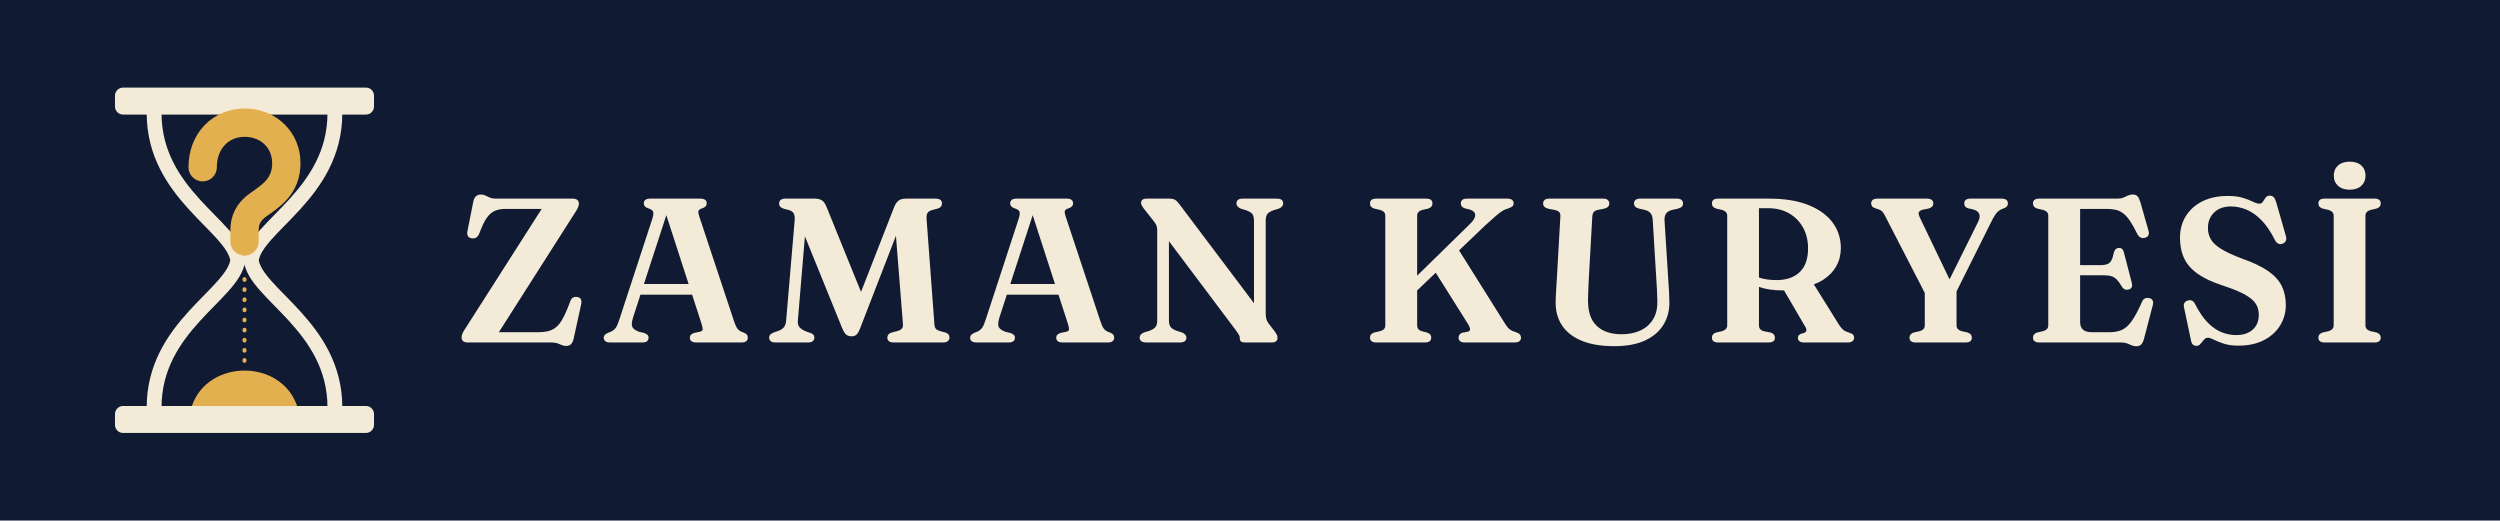
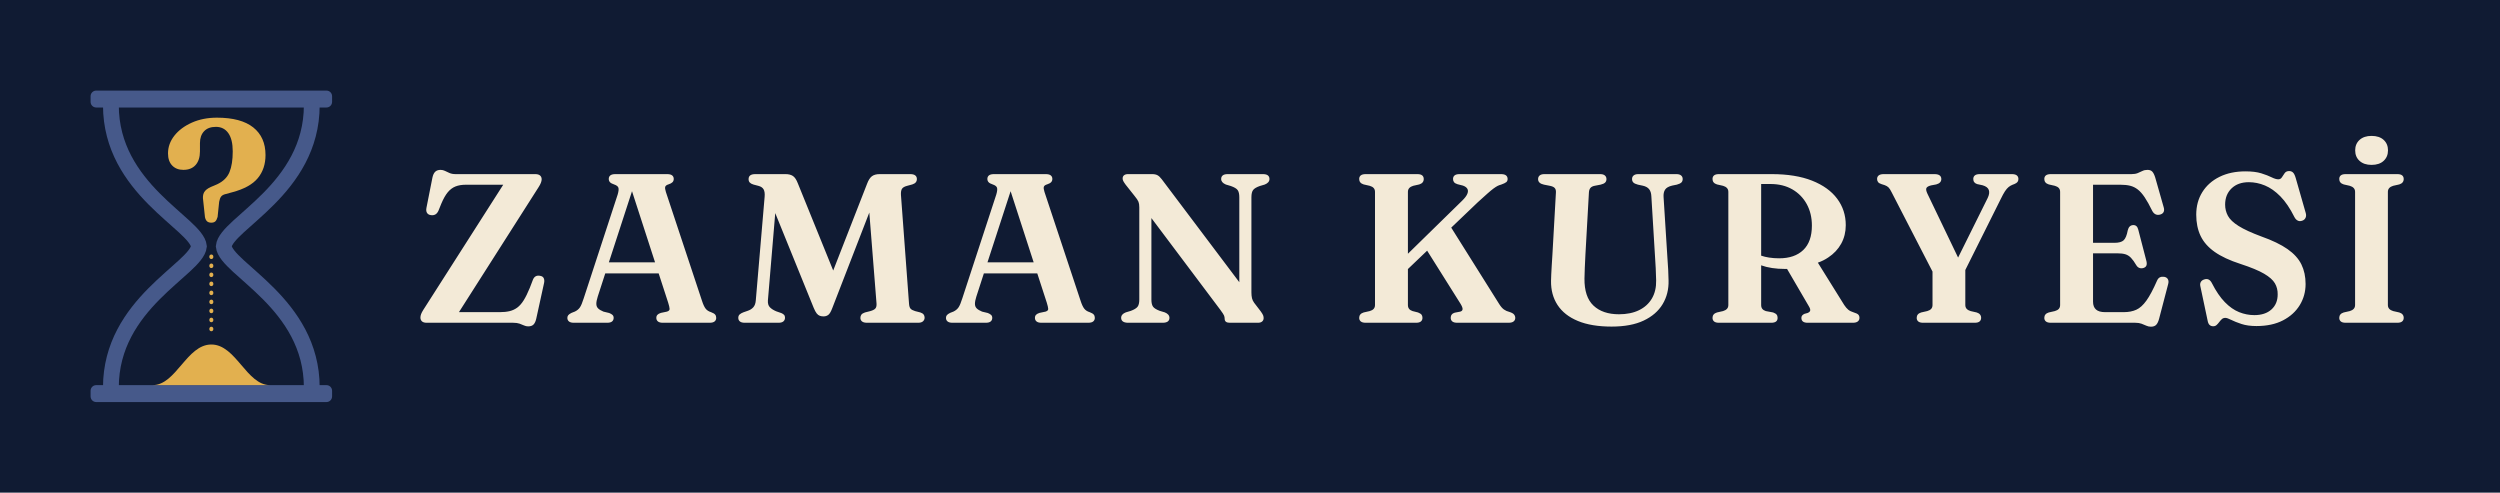
- <svg xmlns="http://www.w3.org/2000/svg" viewBox="0 0 1825 380" width="1825" height="380">
-   <rect width="1825" height="380" fill="#101B33" />
-   <g transform="translate(80 60) scale(0.4924242) translate(-200 -136)">
-     <path d="M 266 182 C 266 302 384 350 390 400 C 384 450 266 498 266 618 M 534 182 C 534 302 416 350 410 400 C 416 450 534 498 534 618" fill="none" stroke="#F3EAD7" stroke-width="22" stroke-linecap="round" />
-     <rect x="208" y="144" width="384" height="40" rx="12" fill="#F3EAD7" />
-     <rect x="208" y="616" width="384" height="40" rx="12" fill="#F3EAD7" />
-     <path d="M 338 262 C 338 222 366 196 400 196 C 436 196 462 222 462 256 C 462 290 440 304 420 318 C 406 328 400 340 400 356 L 400 372" fill="none" stroke="#E2B04F" stroke-width="42" stroke-linecap="round" stroke-linejoin="round" />
-     <path d="M 400 428 V 552" stroke="#E2B04F" stroke-width="6" stroke-linecap="round" stroke-dasharray="1 14" />
-     <path d="M 322 616 C 346 546 454 546 478 616 Z" fill="#E2B04F" />
+ <svg xmlns="http://www.w3.org/2000/svg" viewBox="0 0 1766 348" width="1766" height="348">
+   <rect width="1766" height="348" fill="#101B33" />
+   <g transform="translate(60 60) scale(0.3986) translate(-176 -114)">
+     <g>
+       <path d="M 222 150 C 222 299 374 360 378 400 C 374 440 222 501 222 650 M 578 150 C 578 299 426 360 422 400 C 426 440 578 501 578 650" fill="none" stroke="#46598A" stroke-width="28" />
+       <rect x="186" y="124" width="428" height="30" rx="10" fill="#46598A" />
+       <rect x="186" y="646" width="428" height="30" rx="10" fill="#46598A" />
+     </g>
+     <path transform="translate(310.83 442.29) scale(0.37)" d="M202-333.5L210.5-254Q213.5-240 220.8-233.8Q228-227.5 241-227.5Q253-227.5 259.8-233.5Q266.5-239.5 271-255L278.5-327.5Q281.5-344.5 288-352.8Q294.5-361 309-364.5L342-373.5Q426.5-396 463.5-440.8Q500.5-485.5 500.5-551.5Q500.5-637 441.8-683.8Q383-730.5 268-730.5Q201-730.5 147.8-706.8Q94.5-683 64-644.3Q33.5-605.5 33.5-559.5Q33.5-522 53.5-501.3Q73.5-480.5 107-480.5Q145-480.5 165.8-504Q186.5-527.5 186.5-569.5L186.5-609Q186.5-644.5 206.3-665.5Q226-686.5 263-686.5Q301-686.5 322.3-656.5Q343.5-626.5 343.5-569Q343.5-507.5 328-469.8Q312.5-432 269-411.5L238.5-398.5Q214-387.5 206-372.3Q198-357 202-333.5Z" fill="#E2B04F" />
+     <path d="M 400 418 V 556" stroke="#E2B04F" stroke-width="7" stroke-linecap="round" stroke-dasharray="1 15" />
+     <path d="M 296 646 C 337.6 646 356.3 574 400 574 C 443.7 574 462.4 646 504 646 Z" fill="#E2B04F" />
  </g>
-   <path d="M420.42 154.23L420.42 154.23L364.17 242.50L393.12 242.50Q396.94 242.50 399.94 241.79Q402.94 241.07 405.38 239.28Q407.82 237.47 409.92 234.10Q412.02 230.72 414.19 225.40L414.19 225.40L416.44 219.55Q417.19 217.75 418.51 217.11Q419.82 216.47 421.54 216.85L421.54 216.85Q423.42 217.15 424.06 218.50Q424.69 219.85 424.32 221.80L424.32 221.80L418.77 247.15Q418.17 249.85 416.89 251.20Q415.62 252.55 413.07 252.55L413.07 252.55Q411.57 252.55 410.18 251.91Q408.79 251.28 407.03 250.64Q405.27 250 402.49 250L402.49 250L341.37 250Q339.12 250 338.03 248.99Q336.94 247.97 336.94 246.32L336.94 246.32Q336.94 245.20 337.43 243.89Q337.92 242.57 338.97 240.93L338.97 240.93L395.44 152.50L368.89 152.50Q364.84 152.50 361.77 153.70Q358.69 154.90 356.29 157.79Q353.89 160.68 351.72 165.85L351.72 165.85L349.62 171.03Q348.64 172.98 347.26 173.61Q345.87 174.25 344.29 173.95L344.29 173.95Q342.49 173.73 341.63 172.41Q340.77 171.10 341.22 168.78L341.22 168.78L345.42 147.55Q346.02 144.63 347.41 143.31Q348.79 142 351.19 142L351.19 142Q352.84 142 354.27 142.71Q355.69 143.43 357.49 144.21Q359.29 145 361.84 145L361.84 145L418.09 145Q420.34 145 421.47 145.98Q422.59 146.95 422.59 148.68L422.59 148.68Q422.59 149.73 422.07 151.11Q421.54 152.50 420.42 154.23ZM473.44 246.55L473.44 246.55Q473.44 248.13 472.36 249.06Q471.27 250 468.87 250L468.87 250L445.32 250Q442.99 250 441.87 249.06Q440.74 248.13 440.74 246.55L440.74 246.55Q440.74 245.43 441.38 244.64Q442.02 243.85 443.67 243.03L443.67 243.03L446.14 242.05Q448.39 240.93 449.63 239.13Q450.87 237.32 452.29 232.75L452.29 232.75L476.29 159.40Q477.27 156.10 476.82 154.64Q476.37 153.18 473.74 152.28L473.74 152.28Q471.64 151.60 470.82 150.66Q469.99 149.73 469.99 148.38L469.99 148.38Q469.99 146.80 471.12 145.90Q472.24 145 474.64 145L474.64 145L511.24 145Q513.64 145 514.77 145.90Q515.89 146.80 515.89 148.38L515.89 148.38Q515.89 149.80 515.03 150.70Q514.17 151.60 512.29 152.20L512.29 152.20Q510.27 152.80 509.89 153.93Q509.52 155.05 510.34 157.60L510.34 157.60L535.84 234.47Q537.04 238.22 538.39 239.99Q539.74 241.75 542.22 242.50L542.22 242.50Q544.39 243.32 545.14 244.22Q545.89 245.13 545.89 246.55L545.89 246.55Q545.89 248.13 544.77 249.06Q543.64 250 541.24 250L541.24 250L508.17 250Q505.84 250 504.72 249.06Q503.59 248.13 503.59 246.55L503.59 246.55Q503.59 245.20 504.38 244.38Q505.17 243.55 506.82 243.03L506.82 243.03L511.09 242.13Q513.04 241.53 512.97 240.18Q512.89 238.82 511.99 235.90L511.99 235.90L505.24 215.13L467.52 215.13L462.19 231.55Q461.22 234.63 461.22 236.61Q461.22 238.60 462.46 239.84Q463.69 241.07 466.24 242.13L466.24 242.13L470.29 243.10Q471.79 243.70 472.62 244.45Q473.44 245.20 473.44 246.55ZM470.07 207.32L502.69 207.32L486.42 157.07L470.07 207.32ZM603.57 151.53L628.54 213.10L652.47 151.82Q653.89 148 655.88 146.50Q657.87 145 661.32 145L661.32 145L682.99 145Q685.32 145 686.48 145.90Q687.64 146.80 687.64 148.45L687.64 148.45Q687.64 149.88 686.86 150.81Q686.07 151.75 684.42 152.28L684.42 152.28L680.59 153.32Q678.04 154 677.14 155.35Q676.24 156.70 676.39 159.70L676.39 159.70L682.09 236.43Q682.24 238.97 683.18 240.03Q684.12 241.07 686.37 241.75L686.37 241.75L690.12 242.72Q691.69 243.25 692.41 244.15Q693.12 245.05 693.12 246.40L693.12 246.40Q693.12 247.90 691.99 248.95Q690.87 250 688.54 250L688.54 250L652.39 250Q650.07 250 648.91 249.06Q647.74 248.13 647.74 246.55L647.74 246.55Q647.74 245.20 648.46 244.26Q649.17 243.32 650.97 242.72L650.97 242.72L654.79 241.75Q657.42 241 658.36 239.88Q659.29 238.75 659.14 236.43L659.14 236.43L654.04 172.15L627.87 239.72Q626.52 243.32 625.09 244.41Q623.67 245.50 621.72 245.50L621.72 245.50Q620.29 245.50 619.09 245.09Q617.89 244.68 616.88 243.40Q615.87 242.13 614.74 239.43L614.74 239.43L587.59 172.53L582.42 234.18Q582.19 237.40 583.81 239.05Q585.42 240.70 588.27 241.90L588.27 241.90L591.94 243.18Q593.14 243.70 593.82 244.41Q594.49 245.13 594.49 246.40L594.49 246.40Q594.49 248.05 593.37 249.03Q592.24 250 589.92 250L589.92 250L566.07 250Q563.74 250 562.62 249.06Q561.49 248.13 561.49 246.55Q561.49 244.97 562.47 244.11Q563.44 243.25 565.02 242.65L565.02 242.65L568.02 241.60Q570.57 240.78 572.11 239.05Q573.64 237.32 573.87 234.10L573.87 234.10L580.09 161.05Q580.39 157.53 579.38 155.76Q578.37 154 575.82 153.32L575.82 153.32L572.14 152.35Q570.42 151.82 569.59 150.93Q568.77 150.03 568.77 148.53L568.77 148.53Q568.77 145 573.49 145L573.49 145L594.87 145Q598.09 145 600.08 146.31Q602.07 147.63 603.57 151.53L603.57 151.53ZM740.89 246.55L740.89 246.55Q740.89 248.13 739.81 249.06Q738.72 250 736.32 250L736.32 250L712.77 250Q710.44 250 709.32 249.06Q708.19 248.13 708.19 246.55L708.19 246.55Q708.19 245.43 708.83 244.64Q709.47 243.85 711.12 243.03L711.12 243.03L713.59 242.05Q715.84 240.93 717.08 239.13Q718.32 237.32 719.74 232.75L719.74 232.75L743.74 159.40Q744.72 156.10 744.27 154.64Q743.82 153.18 741.19 152.28L741.19 152.28Q739.09 151.60 738.27 150.66Q737.44 149.73 737.44 148.38L737.44 148.38Q737.44 146.80 738.57 145.90Q739.69 145 742.09 145L742.09 145L778.69 145Q781.09 145 782.22 145.90Q783.34 146.80 783.34 148.38L783.34 148.38Q783.34 149.80 782.48 150.70Q781.62 151.60 779.74 152.20L779.74 152.20Q777.72 152.80 777.34 153.93Q776.97 155.05 777.79 157.60L777.79 157.60L803.29 234.47Q804.49 238.22 805.84 239.99Q807.19 241.75 809.67 242.50L809.67 242.50Q811.84 243.32 812.59 244.22Q813.34 245.13 813.34 246.55L813.34 246.55Q813.34 248.13 812.22 249.06Q811.09 250 808.69 250L808.69 250L775.62 250Q773.29 250 772.17 249.06Q771.04 248.13 771.04 246.55L771.04 246.55Q771.04 245.20 771.83 244.38Q772.62 243.55 774.27 243.03L774.27 243.03L778.54 242.13Q780.49 241.53 780.42 240.18Q780.34 238.82 779.44 235.90L779.44 235.90L772.69 215.13L734.97 215.13L729.64 231.55Q728.67 234.63 728.67 236.61Q728.67 238.60 729.91 239.84Q731.14 241.07 733.69 242.13L733.69 242.13L737.74 243.10Q739.24 243.70 740.07 244.45Q740.89 245.20 740.89 246.55ZM737.52 207.32L770.14 207.32L753.87 157.07L737.52 207.32ZM866.07 246.55L866.07 246.55Q866.07 248.13 864.98 249.03Q863.89 249.93 861.49 250L861.49 250L836.59 250Q834.27 249.93 833.11 249.03Q831.94 248.13 831.94 246.55L831.94 246.55Q831.94 243.93 835.24 242.65L835.24 242.65L838.77 241.60Q842.22 240.32 843.49 238.75Q844.77 237.18 844.77 233.65L844.77 233.65L844.77 168.40Q844.77 166 844.17 164.50Q843.57 163 841.39 160.38L841.39 160.38L835.09 152.43Q833.89 150.78 833.44 149.88Q832.99 148.98 832.99 148.07L832.99 148.07Q832.99 146.57 834.01 145.79Q835.02 145 836.74 145L836.74 145L853.92 145Q856.17 145 857.63 145.79Q859.09 146.57 860.67 148.68L860.67 148.68L915.42 221.35L915.42 161.35Q915.42 157.90 914.26 156.29Q913.09 154.68 909.42 153.40L909.42 153.40L905.89 152.35Q902.59 150.93 902.59 148.45L902.59 148.45Q902.59 146.80 903.72 145.90Q904.84 145 907.17 145L907.17 145L932.07 145Q934.47 145 935.59 145.90Q936.72 146.80 936.72 148.45L936.72 148.45Q936.72 151 933.42 152.35L933.42 152.35L929.89 153.40Q926.44 154.60 925.21 156.18Q923.97 157.75 923.97 161.35L923.97 161.35L923.97 228.55Q923.97 230.95 924.38 232.68Q924.79 234.40 925.92 235.90L925.92 235.90L930.57 241.97Q931.92 243.85 932.26 244.79Q932.59 245.72 932.59 246.70L932.59 246.70Q932.59 248.20 931.54 249.10Q930.49 250 928.62 250L928.62 250L908.67 250Q905.07 250 905.07 247.15L905.07 247.15Q905.07 245.95 904.62 244.86Q904.17 243.78 901.99 240.85L901.99 240.85L853.32 176.05L853.32 233.65Q853.32 237.03 854.48 238.64Q855.64 240.25 859.24 241.60L859.24 241.60L862.77 242.65Q866.07 244 866.07 246.55ZM1034.52 212.05L1034.52 237.47Q1034.52 239.13 1035.34 240.18Q1036.17 241.22 1037.82 241.75L1037.82 241.75L1041.64 242.72Q1043.52 243.47 1044.16 244.30Q1044.79 245.13 1044.79 246.55L1044.79 246.55Q1044.79 248.13 1043.71 249.06Q1042.62 250 1040.29 250L1040.29 250L1004.67 250Q1002.34 250 1001.22 249.06Q1000.09 248.13 1000.09 246.55L1000.09 246.55Q1000.09 243.70 1003.24 242.72L1003.24 242.72L1007.52 241.75Q1009.39 241.22 1010.33 240.18Q1011.27 239.13 1011.27 237.47L1011.27 237.47L1011.27 157.53Q1011.27 155.88 1010.33 154.82Q1009.39 153.78 1007.52 153.25L1007.52 153.25L1003.24 152.28Q1000.09 151.30 1000.09 148.45L1000.09 148.45Q1000.09 146.80 1001.22 145.90Q1002.34 145 1004.67 145L1004.67 145L1041.19 145Q1043.52 145 1044.61 145.90Q1045.69 146.80 1045.69 148.45L1045.69 148.45Q1045.69 151.30 1042.54 152.28L1042.54 152.28L1038.27 153.25Q1036.47 153.78 1035.49 154.82Q1034.52 155.88 1034.52 157.53L1034.52 157.53L1034.52 201.25L1072.84 163.75Q1075.62 161.05 1076.48 158.95Q1077.34 156.85 1076.52 155.39Q1075.69 153.93 1073.37 153.10L1073.37 153.10L1069.54 152.13Q1067.82 151.60 1067.11 150.70Q1066.39 149.80 1066.39 148.45L1066.39 148.45Q1066.39 146.80 1067.52 145.90Q1068.64 145 1070.97 145L1070.97 145L1100.29 145Q1102.69 145 1103.82 145.90Q1104.94 146.80 1104.94 148.45L1104.94 148.45Q1104.94 149.88 1104.01 150.66Q1103.07 151.45 1100.29 152.43L1100.29 152.43Q1099.09 152.73 1097.89 153.32Q1096.69 153.93 1095.01 155.16Q1093.32 156.40 1090.66 158.76Q1087.99 161.13 1083.79 164.95L1083.79 164.95L1065.12 182.80L1099.02 236.80Q1100.67 239.43 1102.36 240.63Q1104.04 241.82 1106.22 242.35L1106.22 242.35Q1108.62 243.10 1109.48 244.15Q1110.34 245.20 1110.34 246.55L1110.34 246.55Q1110.34 248.13 1109.18 249.06Q1108.02 250 1105.62 250L1105.62 250L1069.39 250Q1066.99 250 1065.87 249.06Q1064.74 248.13 1064.74 246.47L1064.74 246.47Q1064.74 245.13 1065.49 244.19Q1066.24 243.25 1067.59 242.88L1067.59 242.88L1071.49 242.13Q1073.07 241.68 1073.14 240.40Q1073.22 239.13 1071.72 236.65L1071.72 236.65L1048.09 199.07L1034.52 212.05ZM1209.19 205.07L1209.19 205.07L1206.49 160.68Q1206.34 157.45 1204.92 155.65Q1203.49 153.85 1200.49 153.18L1200.49 153.18L1196.97 152.43Q1194.64 151.82 1193.74 150.89Q1192.84 149.95 1192.84 148.45L1192.84 148.45Q1192.84 146.88 1193.97 145.94Q1195.09 145 1197.19 145L1197.19 145L1224.27 145Q1226.37 145 1227.49 145.94Q1228.62 146.88 1228.62 148.45L1228.62 148.45Q1228.62 150.03 1227.68 150.93Q1226.74 151.82 1224.49 152.43L1224.49 152.43L1221.19 153.10Q1217.44 154 1216.17 155.99Q1214.89 157.98 1215.12 161.20L1215.12 161.20L1217.89 205Q1218.19 208.82 1218.38 212.50Q1218.57 216.18 1218.64 220.15L1218.64 220.15Q1218.87 229.53 1214.44 236.88Q1210.02 244.22 1201.06 248.46Q1192.09 252.70 1178.37 252.70L1178.37 252.70Q1164.12 252.70 1154.56 248.72Q1144.99 244.75 1140.23 237.47Q1135.47 230.20 1135.62 220.38L1135.62 220.38Q1135.62 218.57 1135.77 215.88Q1135.92 213.18 1136.11 209.61Q1136.29 206.05 1136.59 201.78L1136.59 201.78L1139.07 157.98Q1139.22 155.80 1138.13 154.71Q1137.04 153.63 1134.42 153.18L1134.42 153.18L1130.59 152.43Q1126.47 151.53 1126.47 148.53L1126.47 148.53Q1126.47 146.88 1127.59 145.94Q1128.72 145 1130.89 145L1130.89 145L1170.42 145Q1172.52 145 1173.64 145.94Q1174.77 146.88 1174.77 148.53L1174.77 148.53Q1174.77 150.03 1173.83 150.96Q1172.89 151.90 1170.64 152.43L1170.64 152.43L1166.74 153.18Q1164.57 153.55 1163.56 154.64Q1162.54 155.73 1162.39 157.82L1162.39 157.82L1159.92 201.70Q1159.62 206.88 1159.47 211.15Q1159.32 215.43 1159.24 218.72L1159.24 218.72Q1159.09 231.70 1165.58 237.85Q1172.07 244 1183.62 244L1183.62 244Q1191.87 244 1197.79 241.11Q1203.72 238.22 1206.87 232.86Q1210.02 227.50 1209.87 220.07L1209.87 220.07Q1209.72 214.90 1209.57 211.45Q1209.42 208 1209.19 205.07ZM1343.82 181.07L1343.82 181.07Q1343.82 188.28 1340.59 194.13Q1337.37 199.97 1331.44 203.88L1331.44 203.88Q1328.14 206.13 1324.09 207.55L1324.09 207.55L1342.69 237.40Q1344.12 239.57 1345.58 240.78Q1347.04 241.97 1349.52 242.72L1349.52 242.72Q1351.84 243.40 1352.67 244.26Q1353.49 245.13 1353.49 246.55L1353.49 246.55Q1353.49 248.13 1352.33 249.06Q1351.17 250 1348.84 250L1348.84 250L1316.89 250Q1312.47 250 1312.47 246.55L1312.47 246.55Q1312.47 245.57 1312.99 244.90Q1313.52 244.22 1314.64 243.70L1314.64 243.70L1316.82 243.10Q1318.47 242.43 1318.69 241.38Q1318.92 240.32 1317.79 238.45L1317.79 238.45L1302.34 211.97Q1301.52 211.97 1300.69 211.97L1300.69 211.97Q1296.04 211.97 1291.81 211.34Q1287.57 210.70 1284.04 209.43L1284.04 209.43L1284.04 237.47Q1284.04 239.13 1284.87 240.18Q1285.69 241.22 1287.34 241.75L1287.34 241.75L1292.52 242.72Q1294.32 243.40 1294.99 244.26Q1295.67 245.13 1295.67 246.55L1295.67 246.55Q1295.67 250 1291.17 250L1291.17 250L1254.19 250Q1251.87 250 1250.78 249.06Q1249.69 248.13 1249.69 246.55L1249.69 246.55Q1249.69 243.70 1252.84 242.72L1252.84 242.72L1257.12 241.75Q1258.92 241.22 1259.89 240.18Q1260.87 239.13 1260.87 237.47L1260.87 237.47L1260.87 157.53Q1260.87 155.88 1259.89 154.82Q1258.92 153.78 1257.12 153.25L1257.12 153.25L1252.84 152.28Q1249.69 151.30 1249.69 148.45L1249.69 148.45Q1249.69 146.80 1250.78 145.90Q1251.87 145 1254.19 145L1254.19 145L1291.47 145Q1308.34 145 1320.01 149.61Q1331.67 154.23 1337.74 162.36Q1343.82 170.50 1343.82 181.07ZM1284.04 151.98L1284.04 202.60Q1286.67 203.50 1289.67 203.95L1289.67 203.95Q1293.04 204.47 1296.79 204.47L1296.79 204.47Q1307.67 204.47 1313.78 198.63Q1319.89 192.78 1319.89 181.38L1319.89 181.38Q1319.89 172.82 1316.26 166.19Q1312.62 159.55 1306.06 155.76Q1299.49 151.98 1290.64 151.98L1290.64 151.98L1284.04 151.98ZM1453.24 162.70L1428.27 212.72L1428.27 237.47Q1428.27 239.13 1429.24 240.18Q1430.22 241.22 1432.02 241.75L1432.02 241.75L1436.29 242.72Q1439.44 243.70 1439.44 246.55L1439.44 246.55Q1439.44 248.13 1438.36 249.06Q1437.27 250 1434.94 250L1434.94 250L1398.42 250Q1396.09 250 1395.01 249.06Q1393.92 248.13 1393.92 246.55L1393.92 246.55Q1393.92 243.70 1397.07 242.72L1397.07 242.72L1401.34 241.75Q1403.22 241.22 1404.16 240.18Q1405.09 239.13 1405.09 237.47L1405.09 237.47L1405.09 213.85L1376.22 157.82Q1375.02 155.35 1374.01 154.38Q1372.99 153.40 1371.34 152.80L1371.34 152.80L1369.02 152.05Q1367.29 151.53 1366.62 150.59Q1365.94 149.65 1365.94 148.45L1365.94 148.45Q1365.94 146.80 1367.11 145.90Q1368.27 145 1370.59 145L1370.59 145L1406.52 145Q1408.92 145 1410.12 145.90Q1411.32 146.80 1411.32 148.45L1411.32 148.45Q1411.32 151.30 1407.72 152.28L1407.72 152.28L1404.12 152.95Q1401.34 153.63 1400.78 154.86Q1400.22 156.10 1401.49 158.80L1401.49 158.80L1423.17 203.95L1444.02 161.95Q1445.67 158.57 1444.88 156.25Q1444.09 153.93 1440.49 152.88L1440.49 152.88L1436.67 152.05Q1435.39 151.68 1434.64 150.78Q1433.89 149.88 1433.89 148.45L1433.89 148.45Q1433.89 146.80 1435.02 145.90Q1436.14 145 1438.47 145L1438.47 145L1461.19 145Q1463.52 145 1464.64 145.90Q1465.77 146.80 1465.77 148.45L1465.77 148.45Q1465.77 149.73 1465.13 150.55Q1464.49 151.38 1462.84 152.05L1462.84 152.05L1461.64 152.50Q1460.14 153.10 1458.87 154.11Q1457.59 155.13 1456.28 157.11Q1454.97 159.10 1453.24 162.70L1453.24 162.70ZM1484.07 148.45L1484.07 148.45Q1484.07 146.80 1485.19 145.90Q1486.32 145 1488.64 145L1488.64 145L1545.64 145Q1548.34 145 1550.11 144.25Q1551.87 143.50 1553.41 142.75Q1554.94 142 1556.97 142L1556.97 142Q1559.22 142 1560.38 143.28Q1561.54 144.55 1562.44 147.48L1562.44 147.48L1568.44 168.55Q1568.97 170.43 1568.37 171.70Q1567.77 172.98 1566.12 173.50L1566.12 173.50Q1564.24 174.10 1562.74 173.43Q1561.24 172.75 1560.27 170.88L1560.27 170.88Q1557.42 165.03 1554.98 161.39Q1552.54 157.75 1550.07 155.84Q1547.59 153.93 1544.71 153.21Q1541.82 152.50 1537.99 152.50L1537.99 152.50L1518.49 152.50L1518.49 193.53L1533.57 193.53Q1538.22 193.53 1540.13 191.72Q1542.04 189.93 1543.02 184.68L1543.02 184.68Q1543.47 182.88 1544.41 181.98Q1545.34 181.07 1546.77 181L1546.77 181Q1549.62 180.85 1550.44 184.23L1550.44 184.23L1556.22 206.50Q1556.67 208.45 1556.18 209.61Q1555.69 210.78 1554.12 211.30L1554.12 211.30Q1552.62 211.75 1551.31 211.30Q1549.99 210.85 1549.09 209.43L1549.09 209.43Q1547.07 205.97 1545.31 204.14Q1543.54 202.30 1541.37 201.63Q1539.19 200.95 1535.82 200.95L1535.82 200.95L1518.49 200.95L1518.49 235.07Q1518.49 238.82 1520.59 240.66Q1522.69 242.50 1526.97 242.50L1526.97 242.50L1540.17 242.50Q1545.27 242.50 1549.02 240.81Q1552.77 239.13 1556.18 234.36Q1559.59 229.60 1563.72 220.22L1563.72 220.22Q1564.47 218.50 1565.74 217.90Q1567.02 217.30 1568.67 217.53L1568.67 217.53Q1570.54 217.82 1571.33 219.18Q1572.12 220.53 1571.59 222.55L1571.59 222.55L1565.14 247.22Q1564.39 250.07 1563.12 251.43Q1561.84 252.78 1559.37 252.78L1559.37 252.78Q1557.64 252.78 1556.11 252.06Q1554.57 251.35 1552.77 250.68Q1550.97 250 1548.34 250L1548.34 250L1488.64 250Q1486.32 250 1485.19 249.06Q1484.07 248.13 1484.07 246.55L1484.07 246.55Q1484.07 243.70 1487.22 242.72L1487.22 242.72L1491.49 241.75Q1493.37 241.22 1494.31 240.18Q1495.24 239.13 1495.24 237.47L1495.24 237.47L1495.24 157.53Q1495.24 155.88 1494.31 154.82Q1493.37 153.78 1491.49 153.25L1491.49 153.25L1487.22 152.28Q1484.07 151.30 1484.07 148.45ZM1633.92 252.32L1633.92 252.32Q1627.77 252.32 1623.34 250.86Q1618.92 249.40 1616.11 247.97Q1613.29 246.55 1611.94 246.55L1611.94 246.55Q1610.44 246.55 1609.47 247.45Q1608.49 248.35 1607.63 249.51Q1606.77 250.68 1605.79 251.57Q1604.82 252.47 1603.39 252.47L1603.39 252.47Q1601.82 252.47 1600.81 251.54Q1599.79 250.60 1599.42 248.43L1599.42 248.43L1594.24 223.97Q1593.94 222.32 1594.66 221.13Q1595.37 219.93 1597.02 219.40L1597.02 219.40Q1598.82 218.80 1600.17 219.47Q1601.52 220.15 1602.49 222.10L1602.49 222.10Q1606.77 230.50 1611.61 235.45Q1616.44 240.40 1621.69 242.50Q1626.94 244.60 1632.42 244.60L1632.42 244.60Q1640.07 244.60 1644.49 240.63Q1648.92 236.65 1648.92 229.97L1648.92 229.97Q1648.99 225.63 1646.97 222.14Q1644.94 218.65 1639.32 215.35Q1633.69 212.05 1622.67 208.45L1622.67 208.45Q1611.27 204.78 1604.41 199.94Q1597.54 195.10 1594.47 188.65Q1591.39 182.20 1591.39 173.65L1591.39 173.65Q1591.39 164.57 1595.71 157.68Q1600.02 150.78 1607.86 146.91Q1615.69 143.05 1626.19 143.05L1626.19 143.05Q1632.94 143.05 1637.37 144.44Q1641.79 145.82 1644.64 147.25Q1647.49 148.68 1649.37 148.68L1649.37 148.68Q1651.02 148.68 1651.92 147.21Q1652.82 145.75 1653.87 144.29Q1654.92 142.82 1657.02 142.82L1657.02 142.82Q1658.67 142.82 1659.76 143.88Q1660.84 144.93 1661.67 147.78L1661.67 147.78L1668.72 172.38Q1669.32 174.32 1668.61 175.86Q1667.89 177.40 1666.17 177.93L1666.17 177.93Q1664.44 178.53 1663.06 177.81Q1661.67 177.10 1660.77 175.38L1660.77 175.38Q1656.12 166.07 1650.83 160.71Q1645.54 155.35 1639.92 153.03Q1634.29 150.70 1628.52 150.70L1628.52 150.70Q1620.87 150.70 1616.33 155.09Q1611.79 159.48 1611.79 166.53L1611.79 166.53Q1611.79 170.80 1613.78 174.48Q1615.77 178.15 1621.32 181.64Q1626.87 185.13 1637.37 189.03L1637.37 189.03Q1648.99 193.15 1655.86 197.95Q1662.72 202.75 1665.68 208.79Q1668.64 214.82 1668.64 222.63L1668.64 222.63Q1668.64 230.80 1664.52 237.55Q1660.39 244.30 1652.67 248.31Q1644.94 252.32 1633.92 252.32ZM1726.77 157.53L1726.77 237.47Q1726.77 239.13 1727.74 240.18Q1728.72 241.22 1730.52 241.75L1730.52 241.75L1734.79 242.72Q1737.94 243.70 1737.94 246.55L1737.94 246.55Q1737.94 248.13 1736.86 249.06Q1735.77 250 1733.44 250L1733.44 250L1696.92 250Q1694.59 250 1693.51 249.06Q1692.42 248.13 1692.42 246.55L1692.42 246.55Q1692.42 243.70 1695.57 242.72L1695.57 242.72L1699.84 241.75Q1701.64 241.22 1702.62 240.18Q1703.59 239.13 1703.59 237.47L1703.59 237.47L1703.59 157.53Q1703.59 155.88 1702.62 154.82Q1701.64 153.78 1699.84 153.25L1699.84 153.25L1695.57 152.28Q1692.42 151.30 1692.42 148.45L1692.42 148.45Q1692.42 146.80 1693.51 145.90Q1694.59 145 1696.92 145L1696.92 145L1733.44 145Q1735.77 145 1736.86 145.90Q1737.94 146.80 1737.94 148.45L1737.94 148.45Q1737.94 151.30 1734.79 152.28L1734.79 152.28L1730.52 153.25Q1728.72 153.78 1727.74 154.82Q1726.77 155.88 1726.77 157.53L1726.77 157.53ZM1715.22 138.48L1715.22 138.48Q1709.89 138.48 1706.78 135.66Q1703.67 132.85 1703.67 128.20L1703.67 128.20Q1703.67 123.63 1706.78 120.81Q1709.89 118 1715.22 118L1715.22 118Q1720.69 118 1723.77 120.81Q1726.84 123.63 1726.84 128.20L1726.84 128.20Q1726.84 132.78 1723.77 135.63Q1720.69 138.48 1715.22 138.48Z" fill="#F3EAD7" />
+   <path d="M380.45 132.23L380.45 132.23L324.20 220.50L353.15 220.50Q356.98 220.50 359.98 219.79Q362.98 219.07 365.41 217.28Q367.85 215.47 369.95 212.10Q372.05 208.72 374.23 203.40L374.23 203.40L376.48 197.55Q377.23 195.75 378.54 195.11Q379.85 194.47 381.57 194.85L381.57 194.85Q383.45 195.15 384.09 196.50Q384.73 197.85 384.35 199.80L384.35 199.80L378.80 225.15Q378.20 227.85 376.93 229.20Q375.65 230.55 373.10 230.55L373.10 230.55Q371.60 230.55 370.21 229.91Q368.82 229.28 367.06 228.64Q365.30 228 362.52 228L362.52 228L301.40 228Q299.15 228 298.06 226.99Q296.98 225.97 296.98 224.32L296.98 224.32Q296.98 223.20 297.46 221.89Q297.95 220.57 299 218.93L299 218.93L355.48 130.50L328.93 130.50Q324.88 130.50 321.80 131.70Q318.73 132.90 316.32 135.79Q313.93 138.68 311.75 143.85L311.75 143.85L309.65 149.03Q308.68 150.98 307.29 151.61Q305.90 152.25 304.32 151.95L304.32 151.95Q302.52 151.73 301.66 150.41Q300.80 149.10 301.25 146.78L301.25 146.78L305.45 125.55Q306.05 122.63 307.44 121.31Q308.82 120 311.23 120L311.23 120Q312.88 120 314.30 120.71Q315.73 121.42 317.52 122.21Q319.32 123 321.88 123L321.88 123L378.13 123Q380.38 123 381.50 123.98Q382.63 124.95 382.63 126.67L382.63 126.67Q382.63 127.73 382.10 129.11Q381.57 130.50 380.45 132.23ZM433.48 224.55L433.48 224.55Q433.48 226.13 432.39 227.06Q431.30 228 428.90 228L428.90 228L405.35 228Q403.03 228 401.90 227.06Q400.78 226.13 400.78 224.55L400.78 224.55Q400.78 223.43 401.41 222.64Q402.05 221.85 403.70 221.03L403.70 221.03L406.18 220.05Q408.43 218.93 409.66 217.13Q410.90 215.32 412.33 210.75L412.33 210.75L436.33 137.40Q437.30 134.10 436.85 132.64Q436.40 131.18 433.78 130.28L433.78 130.28Q431.68 129.60 430.85 128.66Q430.03 127.73 430.03 126.38L430.03 126.38Q430.03 124.80 431.15 123.90Q432.28 123 434.68 123L434.68 123L471.28 123Q473.68 123 474.80 123.90Q475.93 124.80 475.93 126.38L475.93 126.38Q475.93 127.80 475.06 128.70Q474.20 129.60 472.33 130.20L472.33 130.20Q470.30 130.80 469.93 131.93Q469.55 133.05 470.38 135.60L470.38 135.60L495.88 212.47Q497.08 216.22 498.43 217.99Q499.78 219.75 502.25 220.50L502.25 220.50Q504.43 221.32 505.18 222.22Q505.93 223.13 505.93 224.55L505.93 224.55Q505.93 226.13 504.80 227.06Q503.68 228 501.28 228L501.28 228L468.20 228Q465.88 228 464.75 227.06Q463.63 226.13 463.63 224.55L463.63 224.55Q463.63 223.20 464.41 222.38Q465.20 221.55 466.85 221.03L466.85 221.03L471.13 220.13Q473.08 219.53 473 218.18Q472.93 216.82 472.03 213.90L472.03 213.90L465.28 193.13L427.55 193.13L422.23 209.55Q421.25 212.63 421.25 214.61Q421.25 216.60 422.49 217.84Q423.73 219.07 426.28 220.13L426.28 220.13L430.33 221.10Q431.83 221.70 432.65 222.45Q433.48 223.20 433.48 224.55ZM430.10 185.32L462.73 185.32L446.45 135.07L430.10 185.32ZM563.60 129.53L588.58 191.10L612.50 129.82Q613.93 126 615.91 124.50Q617.90 123 621.35 123L621.35 123L643.03 123Q645.35 123 646.51 123.90Q647.68 124.80 647.68 126.45L647.68 126.45Q647.68 127.88 646.89 128.81Q646.10 129.75 644.45 130.28L644.45 130.28L640.63 131.32Q638.08 132 637.18 133.35Q636.28 134.70 636.43 137.70L636.43 137.70L642.13 214.43Q642.28 216.97 643.21 218.03Q644.15 219.07 646.40 219.75L646.40 219.75L650.15 220.72Q651.73 221.25 652.44 222.15Q653.15 223.05 653.15 224.40L653.15 224.40Q653.15 225.90 652.03 226.95Q650.90 228 648.58 228L648.58 228L612.43 228Q610.10 228 608.94 227.06Q607.78 226.13 607.78 224.55L607.78 224.55Q607.78 223.20 608.49 222.26Q609.20 221.32 611 220.72L611 220.72L614.83 219.75Q617.45 219 618.39 217.88Q619.33 216.75 619.18 214.43L619.18 214.43L614.08 150.15L587.90 217.72Q586.55 221.32 585.13 222.41Q583.70 223.50 581.75 223.50L581.75 223.50Q580.33 223.50 579.13 223.09Q577.93 222.68 576.91 221.40Q575.90 220.13 574.78 217.43L574.78 217.43L547.63 150.53L542.45 212.18Q542.23 215.40 543.84 217.05Q545.45 218.70 548.30 219.90L548.30 219.90L551.98 221.18Q553.18 221.70 553.85 222.41Q554.53 223.13 554.53 224.40L554.53 224.40Q554.53 226.05 553.40 227.03Q552.28 228 549.95 228L549.95 228L526.10 228Q523.78 228 522.65 227.06Q521.53 226.13 521.53 224.55Q521.53 222.97 522.50 222.11Q523.48 221.25 525.05 220.65L525.05 220.65L528.05 219.60Q530.60 218.78 532.14 217.05Q533.68 215.32 533.90 212.10L533.90 212.10L540.13 139.05Q540.43 135.53 539.41 133.76Q538.40 132 535.85 131.32L535.85 131.32L532.18 130.35Q530.45 129.82 529.63 128.93Q528.80 128.03 528.80 126.53L528.80 126.53Q528.80 123 533.53 123L533.53 123L554.90 123Q558.13 123 560.11 124.31Q562.10 125.63 563.60 129.53L563.60 129.53ZM700.93 224.55L700.93 224.55Q700.93 226.13 699.84 227.06Q698.75 228 696.35 228L696.35 228L672.80 228Q670.48 228 669.35 227.06Q668.23 226.13 668.23 224.55L668.23 224.55Q668.23 223.43 668.86 222.64Q669.50 221.85 671.15 221.03L671.15 221.03L673.63 220.05Q675.88 218.93 677.11 217.13Q678.35 215.32 679.78 210.75L679.78 210.75L703.78 137.40Q704.75 134.10 704.30 132.64Q703.85 131.18 701.23 130.28L701.23 130.28Q699.13 129.60 698.30 128.66Q697.48 127.73 697.48 126.38L697.48 126.38Q697.48 124.80 698.60 123.90Q699.73 123 702.13 123L702.13 123L738.73 123Q741.13 123 742.25 123.90Q743.38 124.80 743.38 126.38L743.38 126.38Q743.38 127.80 742.51 128.70Q741.65 129.60 739.78 130.20L739.78 130.20Q737.75 130.80 737.38 131.93Q737.00 133.05 737.83 135.60L737.83 135.60L763.33 212.47Q764.53 216.22 765.88 217.99Q767.23 219.75 769.70 220.50L769.70 220.50Q771.88 221.32 772.63 222.22Q773.38 223.13 773.38 224.55L773.38 224.55Q773.38 226.13 772.25 227.06Q771.13 228 768.73 228L768.73 228L735.65 228Q733.33 228 732.20 227.06Q731.08 226.13 731.08 224.55L731.08 224.55Q731.08 223.20 731.86 222.38Q732.65 221.55 734.30 221.03L734.30 221.03L738.58 220.13Q740.53 219.53 740.45 218.18Q740.38 216.82 739.48 213.90L739.48 213.90L732.73 193.13L695.00 193.13L689.68 209.55Q688.70 212.63 688.70 214.61Q688.70 216.60 689.94 217.84Q691.18 219.07 693.73 220.13L693.73 220.13L697.78 221.10Q699.28 221.70 700.10 222.45Q700.93 223.20 700.93 224.55ZM697.55 185.32L730.18 185.32L713.90 135.07L697.55 185.32ZM826.10 224.55L826.10 224.55Q826.10 226.13 825.01 227.03Q823.93 227.93 821.53 228L821.53 228L796.63 228Q794.30 227.93 793.14 227.03Q791.98 226.13 791.98 224.55L791.98 224.55Q791.98 221.93 795.28 220.65L795.28 220.65L798.80 219.60Q802.25 218.32 803.53 216.75Q804.80 215.18 804.80 211.65L804.80 211.65L804.80 146.40Q804.80 144 804.20 142.50Q803.60 141 801.43 138.38L801.43 138.38L795.13 130.43Q793.93 128.78 793.48 127.88Q793.03 126.98 793.03 126.08L793.03 126.08Q793.03 124.58 794.04 123.79Q795.05 123 796.78 123L796.78 123L813.95 123Q816.20 123 817.66 123.79Q819.13 124.58 820.70 126.67L820.70 126.67L875.45 199.35L875.45 139.35Q875.45 135.90 874.29 134.29Q873.13 132.68 869.45 131.40L869.45 131.40L865.93 130.35Q862.63 128.93 862.63 126.45L862.63 126.45Q862.63 124.80 863.75 123.90Q864.88 123 867.20 123L867.20 123L892.10 123Q894.50 123 895.63 123.90Q896.75 124.80 896.75 126.45L896.75 126.45Q896.75 129 893.45 130.35L893.45 130.35L889.93 131.40Q886.48 132.60 885.24 134.18Q884.00 135.75 884.00 139.35L884.00 139.35L884.00 206.55Q884.00 208.95 884.41 210.68Q884.83 212.40 885.95 213.90L885.95 213.90L890.60 219.97Q891.95 221.85 892.29 222.79Q892.63 223.72 892.63 224.70L892.63 224.70Q892.63 226.20 891.58 227.10Q890.53 228 888.65 228L888.65 228L868.70 228Q865.10 228 865.10 225.15L865.10 225.15Q865.10 223.95 864.65 222.86Q864.20 221.78 862.03 218.85L862.03 218.85L813.35 154.05L813.35 211.65Q813.35 215.03 814.51 216.64Q815.68 218.25 819.28 219.60L819.28 219.60L822.80 220.65Q826.10 222 826.10 224.55ZM994.55 190.05L994.55 215.47Q994.55 217.13 995.38 218.18Q996.20 219.22 997.85 219.75L997.85 219.75L1001.68 220.72Q1003.55 221.47 1004.19 222.30Q1004.83 223.13 1004.83 224.55L1004.83 224.55Q1004.83 226.13 1003.74 227.06Q1002.65 228 1000.33 228L1000.33 228L964.70 228Q962.38 228 961.25 227.06Q960.13 226.13 960.13 224.55L960.13 224.55Q960.13 221.70 963.28 220.72L963.28 220.72L967.55 219.75Q969.43 219.22 970.36 218.18Q971.30 217.13 971.30 215.47L971.30 215.47L971.30 135.53Q971.30 133.88 970.36 132.82Q969.43 131.78 967.55 131.25L967.55 131.25L963.28 130.28Q960.13 129.30 960.13 126.45L960.13 126.45Q960.13 124.80 961.25 123.90Q962.38 123 964.70 123L964.70 123L1001.23 123Q1003.55 123 1004.64 123.90Q1005.73 124.80 1005.73 126.45L1005.73 126.45Q1005.73 129.30 1002.58 130.28L1002.58 130.28L998.30 131.25Q996.50 131.78 995.53 132.82Q994.55 133.88 994.55 135.53L994.55 135.53L994.55 179.25L1032.88 141.75Q1035.65 139.05 1036.51 136.95Q1037.38 134.85 1036.55 133.39Q1035.73 131.93 1033.40 131.10L1033.40 131.10L1029.58 130.13Q1027.85 129.60 1027.14 128.70Q1026.42 127.80 1026.42 126.45L1026.42 126.45Q1026.42 124.80 1027.55 123.90Q1028.67 123 1031 123L1031 123L1060.33 123Q1062.73 123 1063.85 123.90Q1064.98 124.80 1064.98 126.45L1064.98 126.45Q1064.98 127.88 1064.04 128.66Q1063.10 129.45 1060.33 130.43L1060.33 130.43Q1059.13 130.73 1057.92 131.32Q1056.73 131.93 1055.04 133.16Q1053.35 134.40 1050.69 136.76Q1048.03 139.13 1043.83 142.95L1043.83 142.95L1025.15 160.80L1059.05 214.80Q1060.70 217.43 1062.39 218.63Q1064.08 219.82 1066.25 220.35L1066.25 220.35Q1068.65 221.10 1069.51 222.15Q1070.38 223.20 1070.38 224.55L1070.38 224.55Q1070.38 226.13 1069.21 227.06Q1068.05 228 1065.65 228L1065.65 228L1029.42 228Q1027.03 228 1025.90 227.06Q1024.78 226.13 1024.78 224.47L1024.78 224.47Q1024.78 223.13 1025.53 222.19Q1026.28 221.25 1027.63 220.88L1027.63 220.88L1031.53 220.13Q1033.10 219.68 1033.17 218.40Q1033.25 217.13 1031.75 214.65L1031.75 214.65L1008.13 177.07L994.55 190.05ZM1169.22 183.07L1169.22 183.07L1166.52 138.68Q1166.38 135.45 1164.95 133.65Q1163.52 131.85 1160.52 131.18L1160.52 131.18L1157 130.43Q1154.67 129.82 1153.77 128.89Q1152.88 127.95 1152.88 126.45L1152.88 126.45Q1152.88 124.88 1154 123.94Q1155.13 123 1157.22 123L1157.22 123L1184.30 123Q1186.40 123 1187.52 123.94Q1188.65 124.88 1188.65 126.45L1188.65 126.45Q1188.65 128.03 1187.71 128.93Q1186.77 129.82 1184.52 130.43L1184.52 130.43L1181.22 131.10Q1177.47 132 1176.20 133.99Q1174.92 135.98 1175.15 139.20L1175.15 139.20L1177.92 183Q1178.22 186.82 1178.41 190.50Q1178.60 194.18 1178.67 198.15L1178.67 198.15Q1178.90 207.53 1174.47 214.88Q1170.05 222.22 1161.09 226.46Q1152.13 230.70 1138.40 230.70L1138.40 230.70Q1124.15 230.70 1114.59 226.72Q1105.02 222.75 1100.26 215.47Q1095.50 208.20 1095.65 198.38L1095.65 198.38Q1095.65 196.57 1095.80 193.88Q1095.95 191.18 1096.14 187.61Q1096.32 184.05 1096.63 179.78L1096.63 179.78L1099.10 135.98Q1099.25 133.80 1098.16 132.71Q1097.07 131.63 1094.45 131.18L1094.45 131.18L1090.63 130.43Q1086.50 129.53 1086.50 126.53L1086.50 126.53Q1086.50 124.88 1087.63 123.94Q1088.75 123 1090.92 123L1090.92 123L1130.45 123Q1132.55 123 1133.67 123.94Q1134.80 124.88 1134.80 126.53L1134.80 126.53Q1134.80 128.03 1133.86 128.96Q1132.92 129.90 1130.67 130.43L1130.67 130.43L1126.77 131.18Q1124.60 131.55 1123.59 132.64Q1122.57 133.73 1122.42 135.82L1122.42 135.82L1119.95 179.70Q1119.65 184.88 1119.50 189.15Q1119.35 193.43 1119.27 196.72L1119.27 196.72Q1119.13 209.70 1125.61 215.85Q1132.10 222 1143.65 222L1143.65 222Q1151.90 222 1157.82 219.11Q1163.75 216.22 1166.90 210.86Q1170.05 205.50 1169.90 198.07L1169.90 198.07Q1169.75 192.90 1169.60 189.45Q1169.45 186 1169.22 183.07ZM1303.85 159.07L1303.85 159.07Q1303.85 166.28 1300.63 172.13Q1297.40 177.97 1291.47 181.88L1291.47 181.88Q1288.17 184.13 1284.13 185.55L1284.13 185.55L1302.72 215.40Q1304.15 217.57 1305.61 218.78Q1307.08 219.97 1309.55 220.72L1309.55 220.72Q1311.88 221.40 1312.70 222.26Q1313.52 223.13 1313.52 224.55L1313.52 224.55Q1313.52 226.13 1312.36 227.06Q1311.20 228 1308.88 228L1308.88 228L1276.92 228Q1272.50 228 1272.50 224.55L1272.50 224.55Q1272.50 223.57 1273.02 222.90Q1273.55 222.22 1274.67 221.70L1274.67 221.70L1276.85 221.10Q1278.50 220.43 1278.72 219.38Q1278.95 218.32 1277.83 216.45L1277.83 216.45L1262.38 189.97Q1261.55 189.97 1260.72 189.97L1260.72 189.97Q1256.08 189.97 1251.84 189.34Q1247.60 188.70 1244.08 187.43L1244.08 187.43L1244.08 215.47Q1244.08 217.13 1244.90 218.18Q1245.72 219.22 1247.38 219.75L1247.38 219.75L1252.55 220.72Q1254.35 221.40 1255.02 222.26Q1255.70 223.13 1255.70 224.55L1255.70 224.55Q1255.70 228 1251.20 228L1251.20 228L1214.22 228Q1211.90 228 1210.81 227.06Q1209.72 226.13 1209.72 224.55L1209.72 224.55Q1209.72 221.70 1212.88 220.72L1212.88 220.72L1217.15 219.75Q1218.95 219.22 1219.92 218.18Q1220.90 217.13 1220.90 215.47L1220.90 215.47L1220.90 135.53Q1220.90 133.88 1219.92 132.82Q1218.95 131.78 1217.15 131.25L1217.15 131.25L1212.88 130.28Q1209.72 129.30 1209.72 126.45L1209.72 126.45Q1209.72 124.80 1210.81 123.90Q1211.90 123 1214.22 123L1214.22 123L1251.50 123Q1268.38 123 1280.04 127.61Q1291.70 132.23 1297.77 140.36Q1303.85 148.50 1303.85 159.07ZM1244.08 129.98L1244.08 180.60Q1246.70 181.50 1249.70 181.95L1249.70 181.95Q1253.08 182.47 1256.83 182.47L1256.83 182.47Q1267.70 182.47 1273.81 176.63Q1279.92 170.78 1279.92 159.38L1279.92 159.38Q1279.92 150.82 1276.29 144.19Q1272.65 137.55 1266.09 133.76Q1259.52 129.98 1250.67 129.98L1250.67 129.98L1244.08 129.98ZM1413.27 140.70L1388.30 190.72L1388.30 215.47Q1388.30 217.13 1389.27 218.18Q1390.25 219.22 1392.05 219.75L1392.05 219.75L1396.32 220.72Q1399.47 221.70 1399.47 224.55L1399.47 224.55Q1399.47 226.13 1398.39 227.06Q1397.30 228 1394.97 228L1394.97 228L1358.45 228Q1356.13 228 1355.04 227.06Q1353.95 226.13 1353.95 224.55L1353.95 224.55Q1353.95 221.70 1357.10 220.72L1357.10 220.72L1361.38 219.75Q1363.25 219.22 1364.19 218.18Q1365.13 217.13 1365.13 215.47L1365.13 215.47L1365.13 191.85L1336.25 135.82Q1335.05 133.35 1334.04 132.38Q1333.02 131.40 1331.38 130.80L1331.38 130.80L1329.05 130.05Q1327.32 129.53 1326.65 128.59Q1325.97 127.65 1325.97 126.45L1325.97 126.45Q1325.97 124.80 1327.14 123.90Q1328.30 123 1330.63 123L1330.63 123L1366.55 123Q1368.95 123 1370.15 123.90Q1371.35 124.80 1371.35 126.45L1371.35 126.45Q1371.35 129.30 1367.75 130.28L1367.75 130.28L1364.15 130.95Q1361.38 131.63 1360.81 132.86Q1360.25 134.10 1361.52 136.80L1361.52 136.80L1383.20 181.95L1404.05 139.95Q1405.70 136.57 1404.91 134.25Q1404.13 131.93 1400.52 130.88L1400.52 130.88L1396.70 130.05Q1395.42 129.68 1394.67 128.78Q1393.92 127.88 1393.92 126.45L1393.92 126.45Q1393.92 124.80 1395.05 123.90Q1396.17 123 1398.50 123L1398.50 123L1421.22 123Q1423.55 123 1424.67 123.90Q1425.80 124.80 1425.80 126.45L1425.80 126.45Q1425.80 127.73 1425.16 128.55Q1424.52 129.38 1422.88 130.05L1422.88 130.05L1421.67 130.50Q1420.17 131.10 1418.90 132.11Q1417.63 133.13 1416.31 135.11Q1415 137.10 1413.27 140.70L1413.27 140.70ZM1444.10 126.45L1444.10 126.45Q1444.10 124.80 1445.22 123.90Q1446.35 123 1448.67 123L1448.67 123L1505.67 123Q1508.38 123 1510.14 122.25Q1511.90 121.50 1513.44 120.75Q1514.97 120 1517 120L1517 120Q1519.25 120 1520.41 121.28Q1521.58 122.55 1522.47 125.48L1522.47 125.48L1528.47 146.55Q1529 148.43 1528.40 149.70Q1527.80 150.98 1526.15 151.50L1526.15 151.50Q1524.27 152.10 1522.77 151.43Q1521.27 150.75 1520.30 148.88L1520.30 148.88Q1517.45 143.03 1515.01 139.39Q1512.58 135.75 1510.10 133.84Q1507.63 131.93 1504.74 131.21Q1501.85 130.50 1498.02 130.50L1498.02 130.50L1478.52 130.50L1478.52 171.53L1493.60 171.53Q1498.25 171.53 1500.16 169.72Q1502.08 167.93 1503.05 162.68L1503.05 162.68Q1503.50 160.88 1504.44 159.98Q1505.38 159.07 1506.80 159L1506.80 159Q1509.65 158.85 1510.47 162.23L1510.47 162.23L1516.25 184.50Q1516.70 186.45 1516.21 187.61Q1515.72 188.78 1514.15 189.30L1514.15 189.30Q1512.65 189.75 1511.34 189.30Q1510.02 188.85 1509.13 187.43L1509.13 187.43Q1507.10 183.97 1505.34 182.14Q1503.58 180.30 1501.40 179.63Q1499.22 178.95 1495.85 178.95L1495.85 178.95L1478.52 178.95L1478.52 213.07Q1478.52 216.82 1480.63 218.66Q1482.72 220.50 1487 220.50L1487 220.50L1500.20 220.50Q1505.30 220.50 1509.05 218.81Q1512.80 217.13 1516.21 212.36Q1519.63 207.60 1523.75 198.22L1523.75 198.22Q1524.50 196.50 1525.77 195.90Q1527.05 195.30 1528.70 195.53L1528.70 195.53Q1530.58 195.82 1531.36 197.18Q1532.15 198.53 1531.63 200.55L1531.63 200.55L1525.17 225.22Q1524.42 228.07 1523.15 229.43Q1521.88 230.78 1519.40 230.78L1519.40 230.78Q1517.67 230.78 1516.14 230.06Q1514.60 229.35 1512.80 228.68Q1511 228 1508.38 228L1508.38 228L1448.67 228Q1446.35 228 1445.22 227.06Q1444.10 226.13 1444.10 224.55L1444.10 224.55Q1444.10 221.70 1447.25 220.72L1447.25 220.72L1451.52 219.75Q1453.40 219.22 1454.34 218.18Q1455.27 217.13 1455.27 215.47L1455.27 215.47L1455.27 135.53Q1455.27 133.88 1454.34 132.82Q1453.40 131.78 1451.52 131.25L1451.52 131.25L1447.25 130.28Q1444.10 129.30 1444.10 126.45ZM1593.95 230.32L1593.95 230.32Q1587.80 230.32 1583.38 228.86Q1578.95 227.40 1576.14 225.97Q1573.33 224.55 1571.97 224.55L1571.97 224.55Q1570.47 224.55 1569.50 225.45Q1568.53 226.35 1567.66 227.51Q1566.80 228.68 1565.83 229.57Q1564.85 230.47 1563.42 230.47L1563.42 230.47Q1561.85 230.47 1560.84 229.54Q1559.83 228.60 1559.45 226.43L1559.45 226.43L1554.28 201.97Q1553.97 200.32 1554.69 199.13Q1555.40 197.93 1557.05 197.40L1557.05 197.40Q1558.85 196.80 1560.20 197.47Q1561.55 198.15 1562.53 200.10L1562.53 200.10Q1566.80 208.50 1571.64 213.45Q1576.47 218.40 1581.72 220.50Q1586.97 222.60 1592.45 222.60L1592.45 222.60Q1600.10 222.60 1604.53 218.63Q1608.95 214.65 1608.95 207.97L1608.95 207.97Q1609.03 203.63 1607 200.14Q1604.97 196.65 1599.35 193.35Q1593.72 190.05 1582.70 186.45L1582.70 186.45Q1571.30 182.78 1564.44 177.94Q1557.58 173.10 1554.50 166.65Q1551.42 160.20 1551.42 151.65L1551.42 151.65Q1551.42 142.57 1555.74 135.68Q1560.05 128.78 1567.89 124.91Q1575.72 121.05 1586.22 121.05L1586.22 121.05Q1592.97 121.05 1597.40 122.44Q1601.83 123.83 1604.67 125.25Q1607.53 126.67 1609.40 126.67L1609.40 126.67Q1611.05 126.67 1611.95 125.21Q1612.85 123.75 1613.90 122.29Q1614.95 120.83 1617.05 120.83L1617.05 120.83Q1618.70 120.83 1619.79 121.88Q1620.88 122.92 1621.70 125.78L1621.70 125.78L1628.75 150.38Q1629.35 152.32 1628.64 153.86Q1627.92 155.40 1626.20 155.93L1626.20 155.93Q1624.47 156.53 1623.09 155.81Q1621.70 155.10 1620.80 153.38L1620.80 153.38Q1616.15 144.07 1610.86 138.71Q1605.58 133.35 1599.95 131.03Q1594.33 128.70 1588.55 128.70L1588.55 128.70Q1580.90 128.70 1576.36 133.09Q1571.83 137.48 1571.83 144.53L1571.83 144.53Q1571.83 148.80 1573.81 152.48Q1575.80 156.15 1581.35 159.64Q1586.90 163.13 1597.40 167.03L1597.40 167.03Q1609.03 171.15 1615.89 175.95Q1622.75 180.75 1625.71 186.79Q1628.67 192.82 1628.67 200.63L1628.67 200.63Q1628.67 208.80 1624.55 215.55Q1620.42 222.30 1612.70 226.31Q1604.97 230.32 1593.95 230.32ZM1686.80 135.53L1686.80 215.47Q1686.80 217.13 1687.78 218.18Q1688.75 219.22 1690.55 219.75L1690.55 219.75L1694.83 220.72Q1697.98 221.70 1697.98 224.55L1697.98 224.55Q1697.98 226.13 1696.89 227.06Q1695.80 228 1693.48 228L1693.48 228L1656.95 228Q1654.63 228 1653.54 227.06Q1652.45 226.13 1652.45 224.55L1652.45 224.55Q1652.45 221.70 1655.60 220.72L1655.60 220.72L1659.88 219.75Q1661.68 219.22 1662.65 218.18Q1663.63 217.13 1663.63 215.47L1663.63 215.47L1663.63 135.53Q1663.63 133.88 1662.65 132.82Q1661.68 131.78 1659.88 131.25L1659.88 131.25L1655.60 130.28Q1652.45 129.30 1652.45 126.45L1652.45 126.45Q1652.45 124.80 1653.54 123.90Q1654.63 123 1656.95 123L1656.95 123L1693.48 123Q1695.80 123 1696.89 123.90Q1697.98 124.80 1697.98 126.45L1697.98 126.45Q1697.98 129.30 1694.83 130.28L1694.83 130.28L1690.55 131.25Q1688.75 131.78 1687.78 132.82Q1686.80 133.88 1686.80 135.53L1686.80 135.53ZM1675.25 116.48L1675.25 116.48Q1669.93 116.48 1666.81 113.66Q1663.70 110.85 1663.70 106.20L1663.70 106.20Q1663.70 101.63 1666.81 98.81Q1669.93 96 1675.25 96L1675.25 96Q1680.73 96 1683.80 98.81Q1686.88 101.63 1686.88 106.20L1686.88 106.20Q1686.88 110.78 1683.80 113.63Q1680.73 116.48 1675.25 116.48Z" fill="#F3EAD7" />
</svg>
